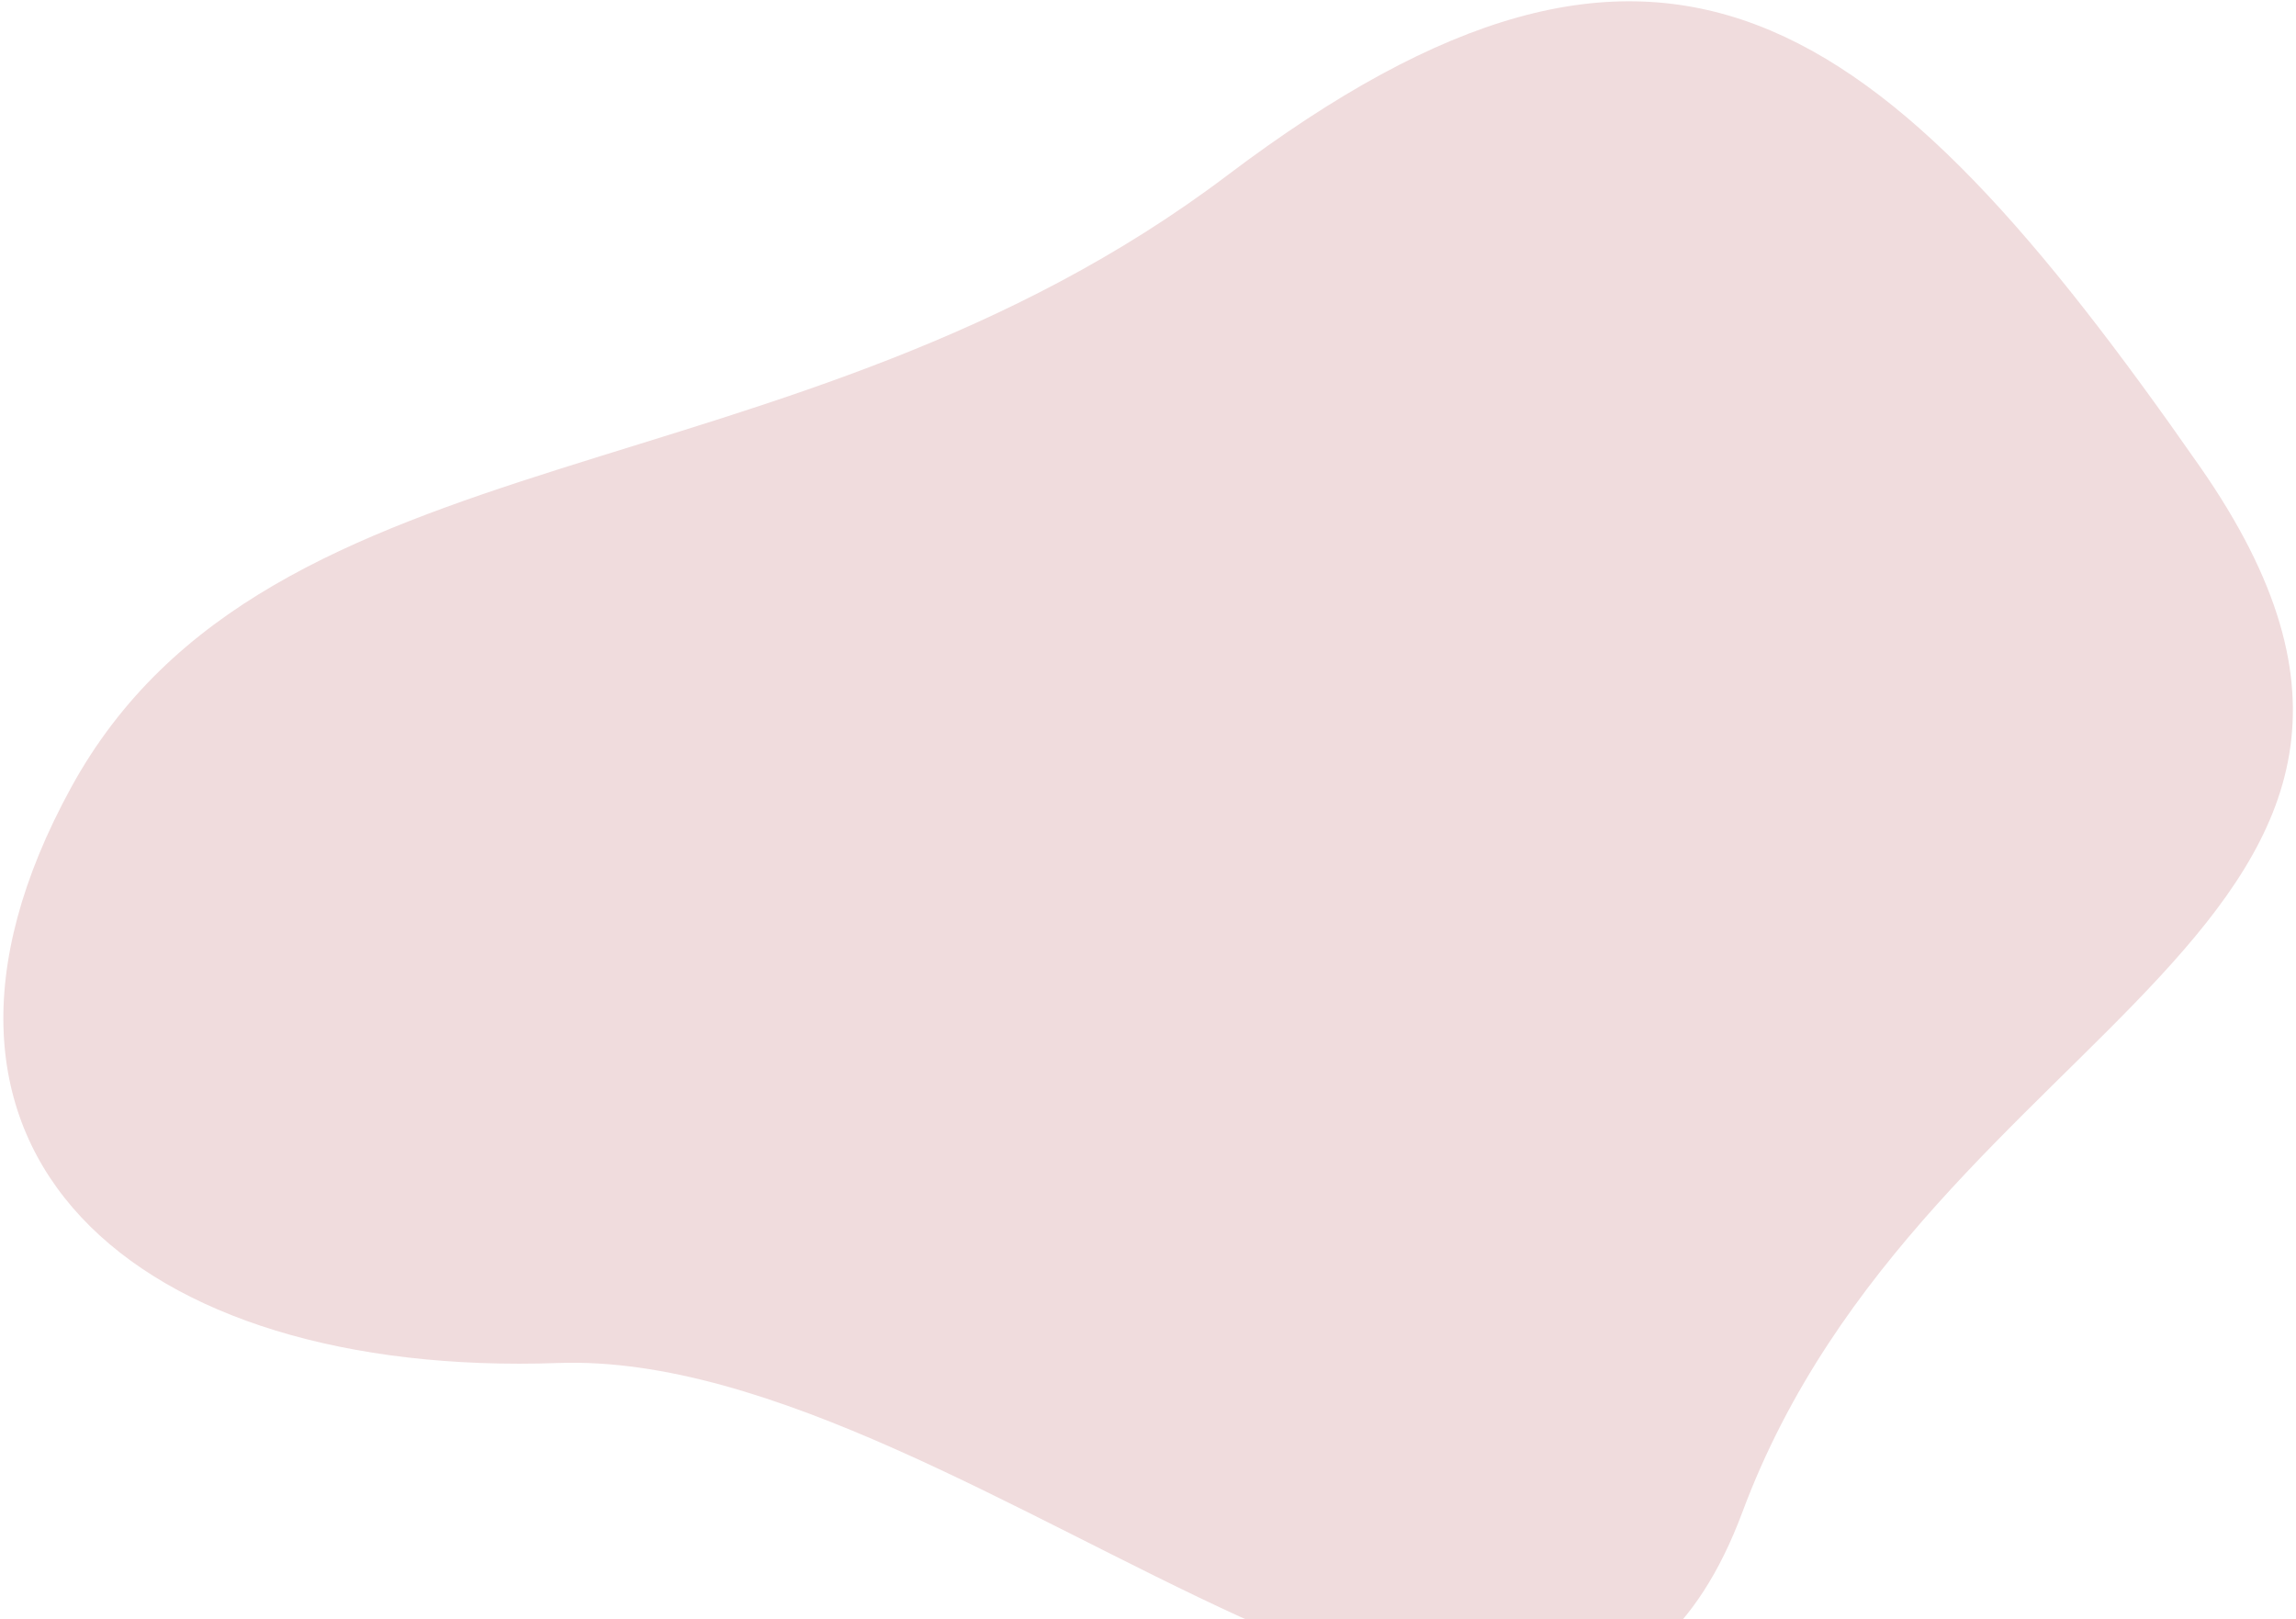
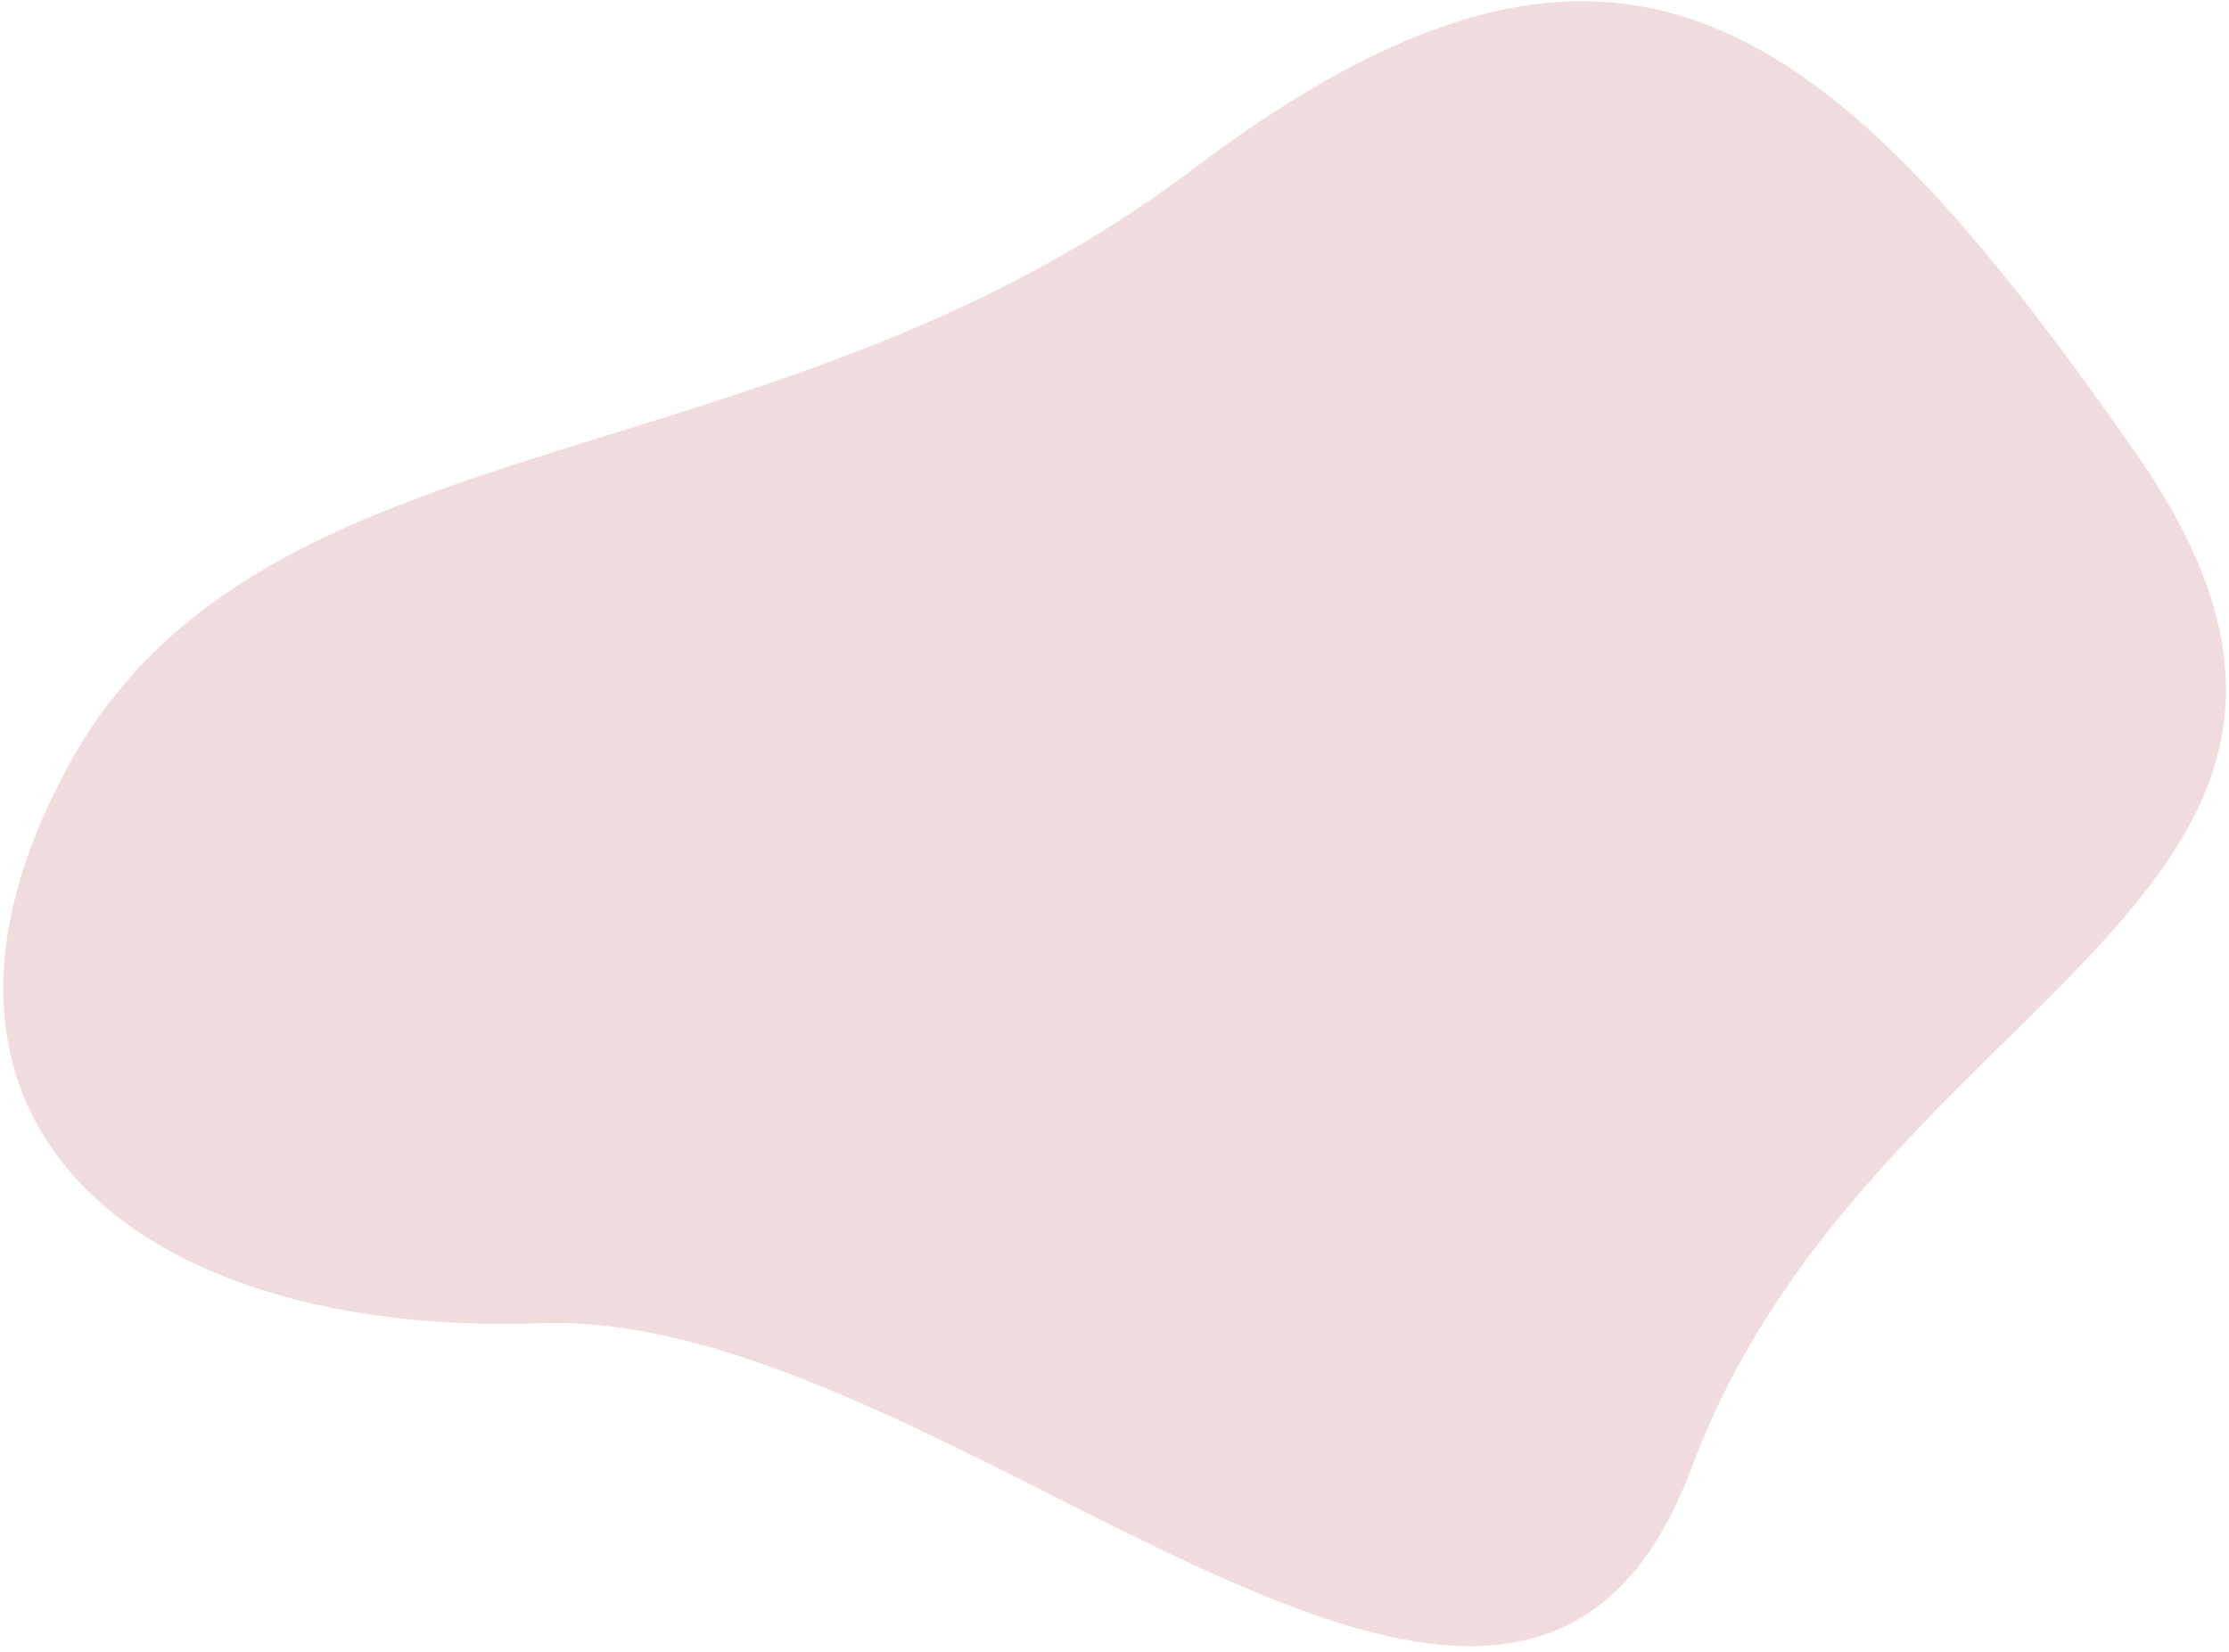
- <svg xmlns="http://www.w3.org/2000/svg" width="556" height="392" viewBox="0 0 556 392">
+ <svg xmlns="http://www.w3.org/2000/svg" width="556" height="412" viewBox="0 0 556 412">
  <path fill="#F0DCDD" fill-rule="evenodd" d="M135.165 330.095c-102.396 3.61-166.15-51.209-117.987-139.301 48.161-88.093 174.386-68.5 280.03-148.33C402.85-37.367 455.197 1.776 532.71 112.97s-66.242 133.71-110.736 253.148c-44.495 119.44-184.412-39.632-286.809-36.023z" />
</svg>
